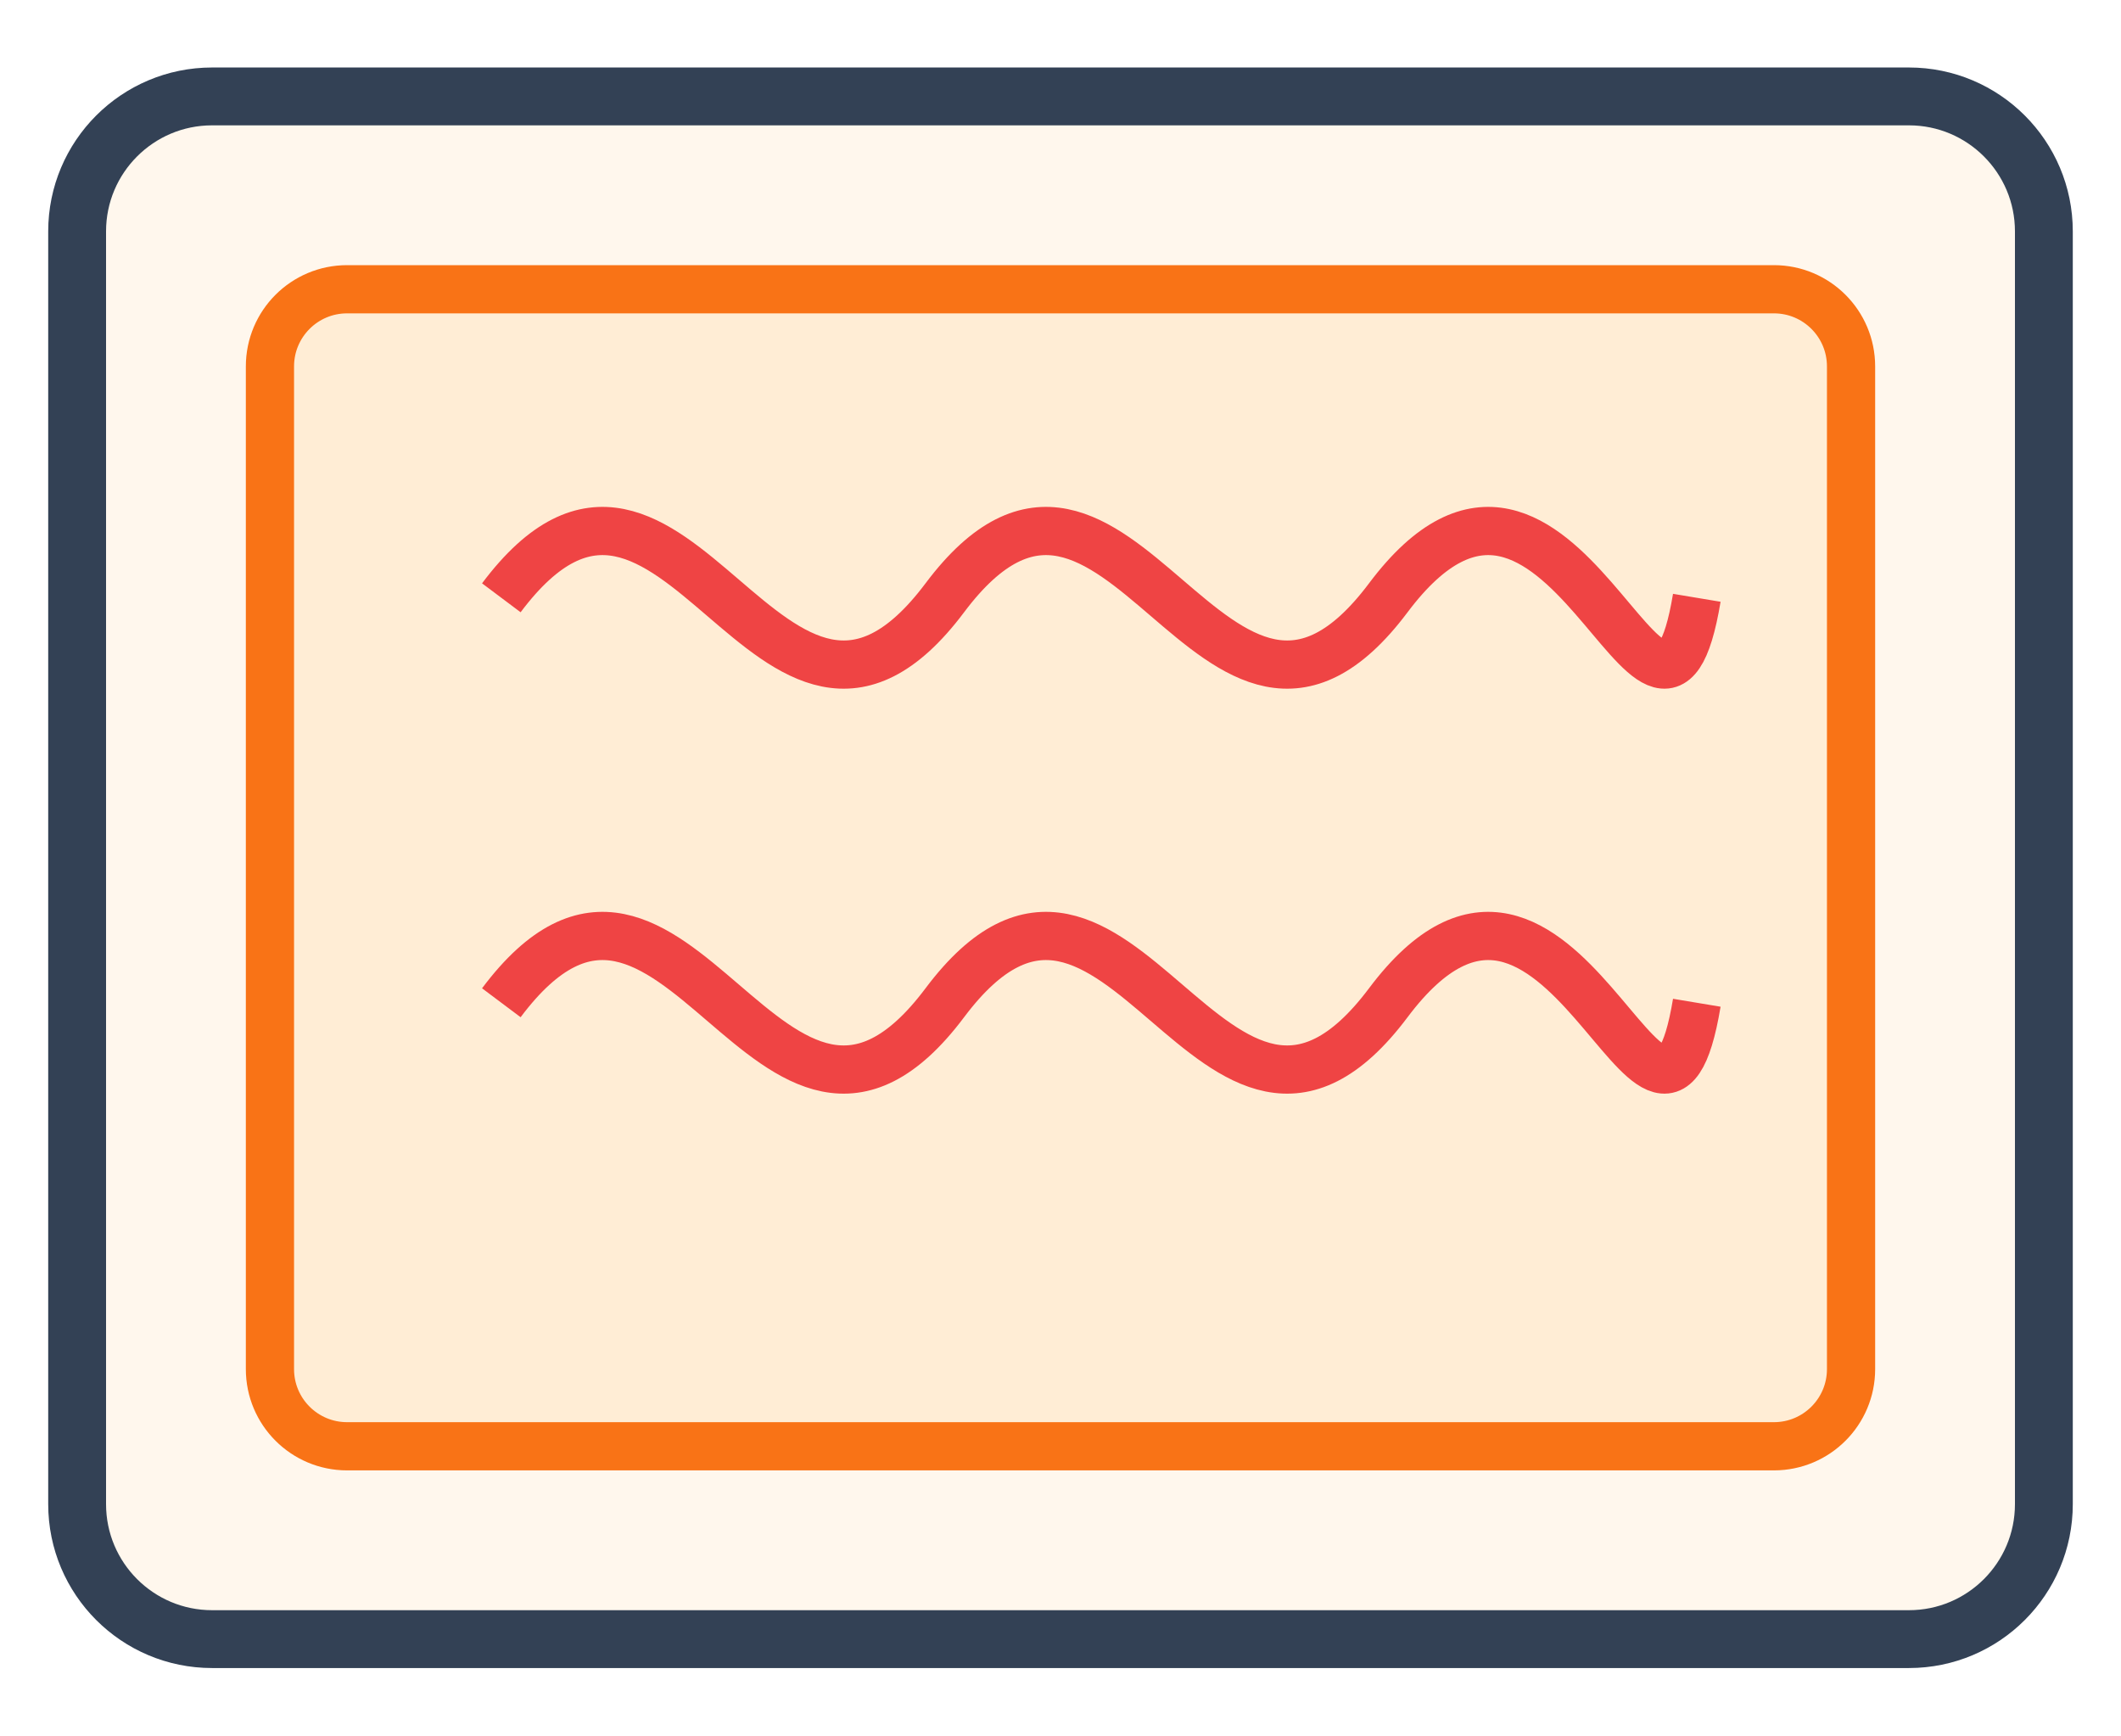
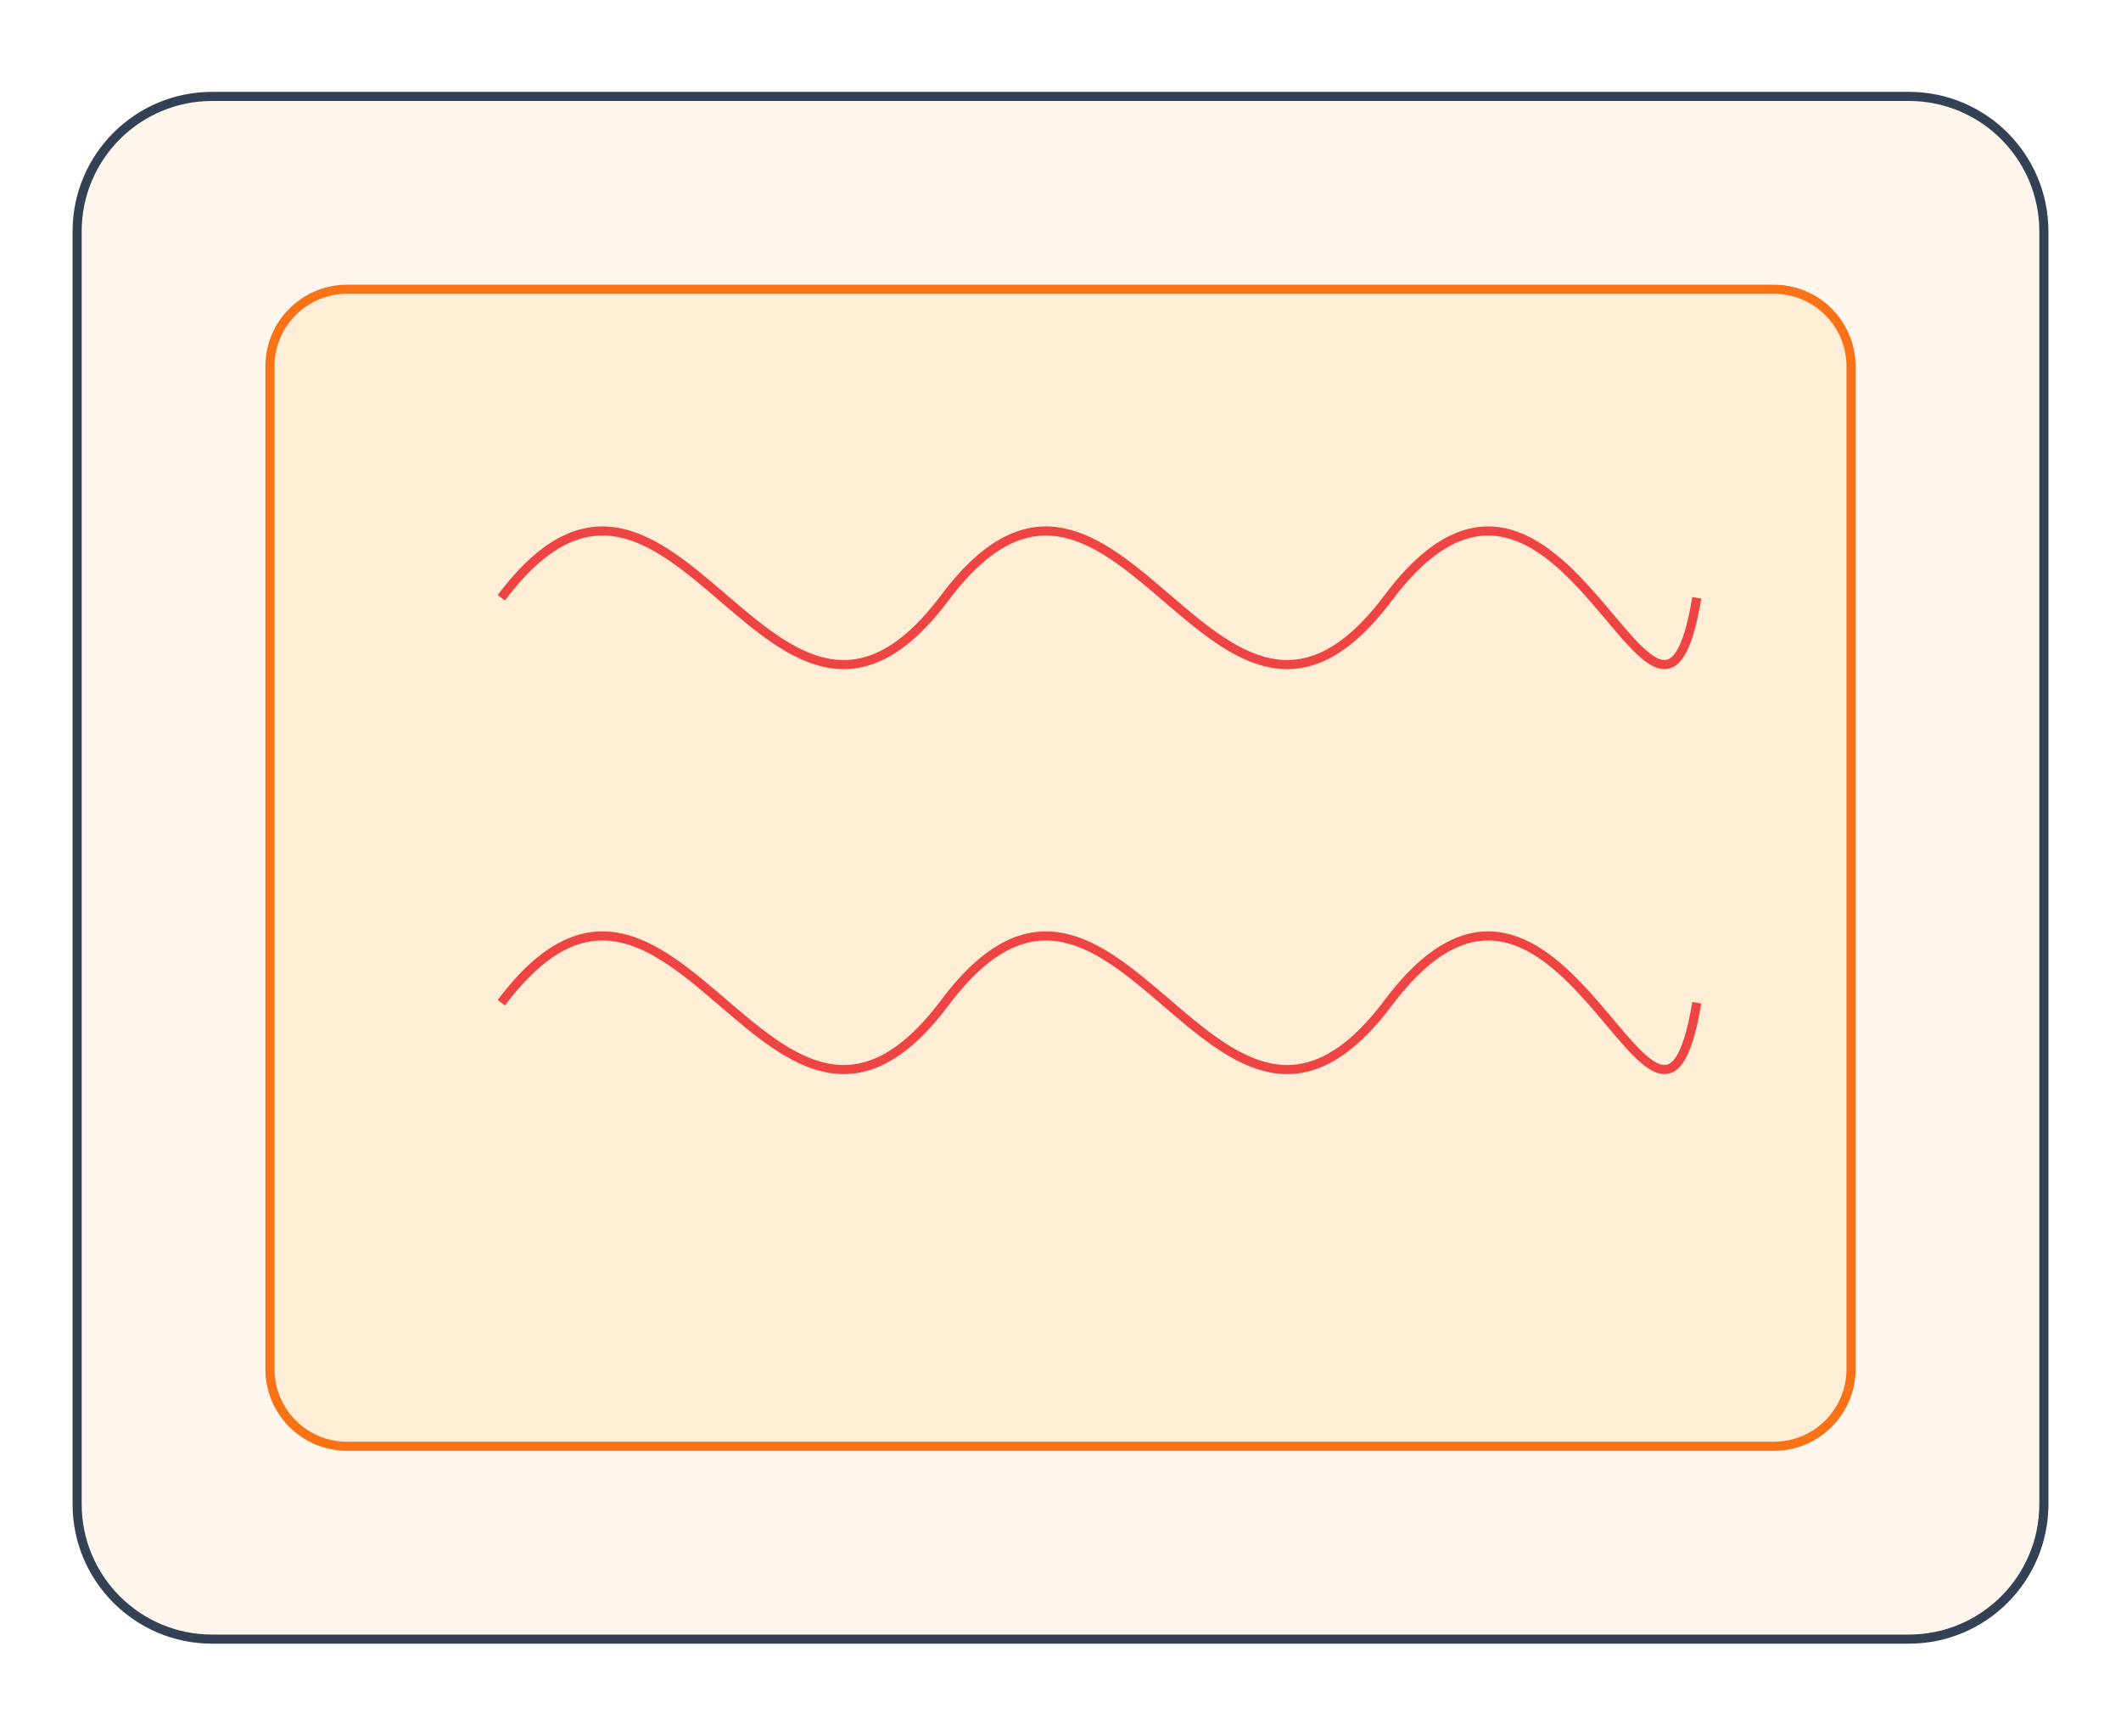
<svg xmlns="http://www.w3.org/2000/svg" viewBox="0 0 220 180" role="img" aria-label="Forno industrial visto de cima">
+   <style>[stroke]{stroke-width:.25mm!important;vector-effect:non-scaling-stroke}</style>
  <rect x="8" y="10" width="204" height="160" rx="14" fill="#fff7ed" stroke="#334155" stroke-width="6" />
  <rect x="28" y="30" width="164" height="120" rx="8" fill="#ffedd5" stroke="#f97316" stroke-width="5" />
  <path d="M52 62c18-24 28 24 46 0s28 24 46 0 28 24 32 0M52 104c18-24 28 24 46 0s28 24 46 0 28 24 32 0" fill="none" stroke="#ef4444" stroke-width="5" />
</svg>
